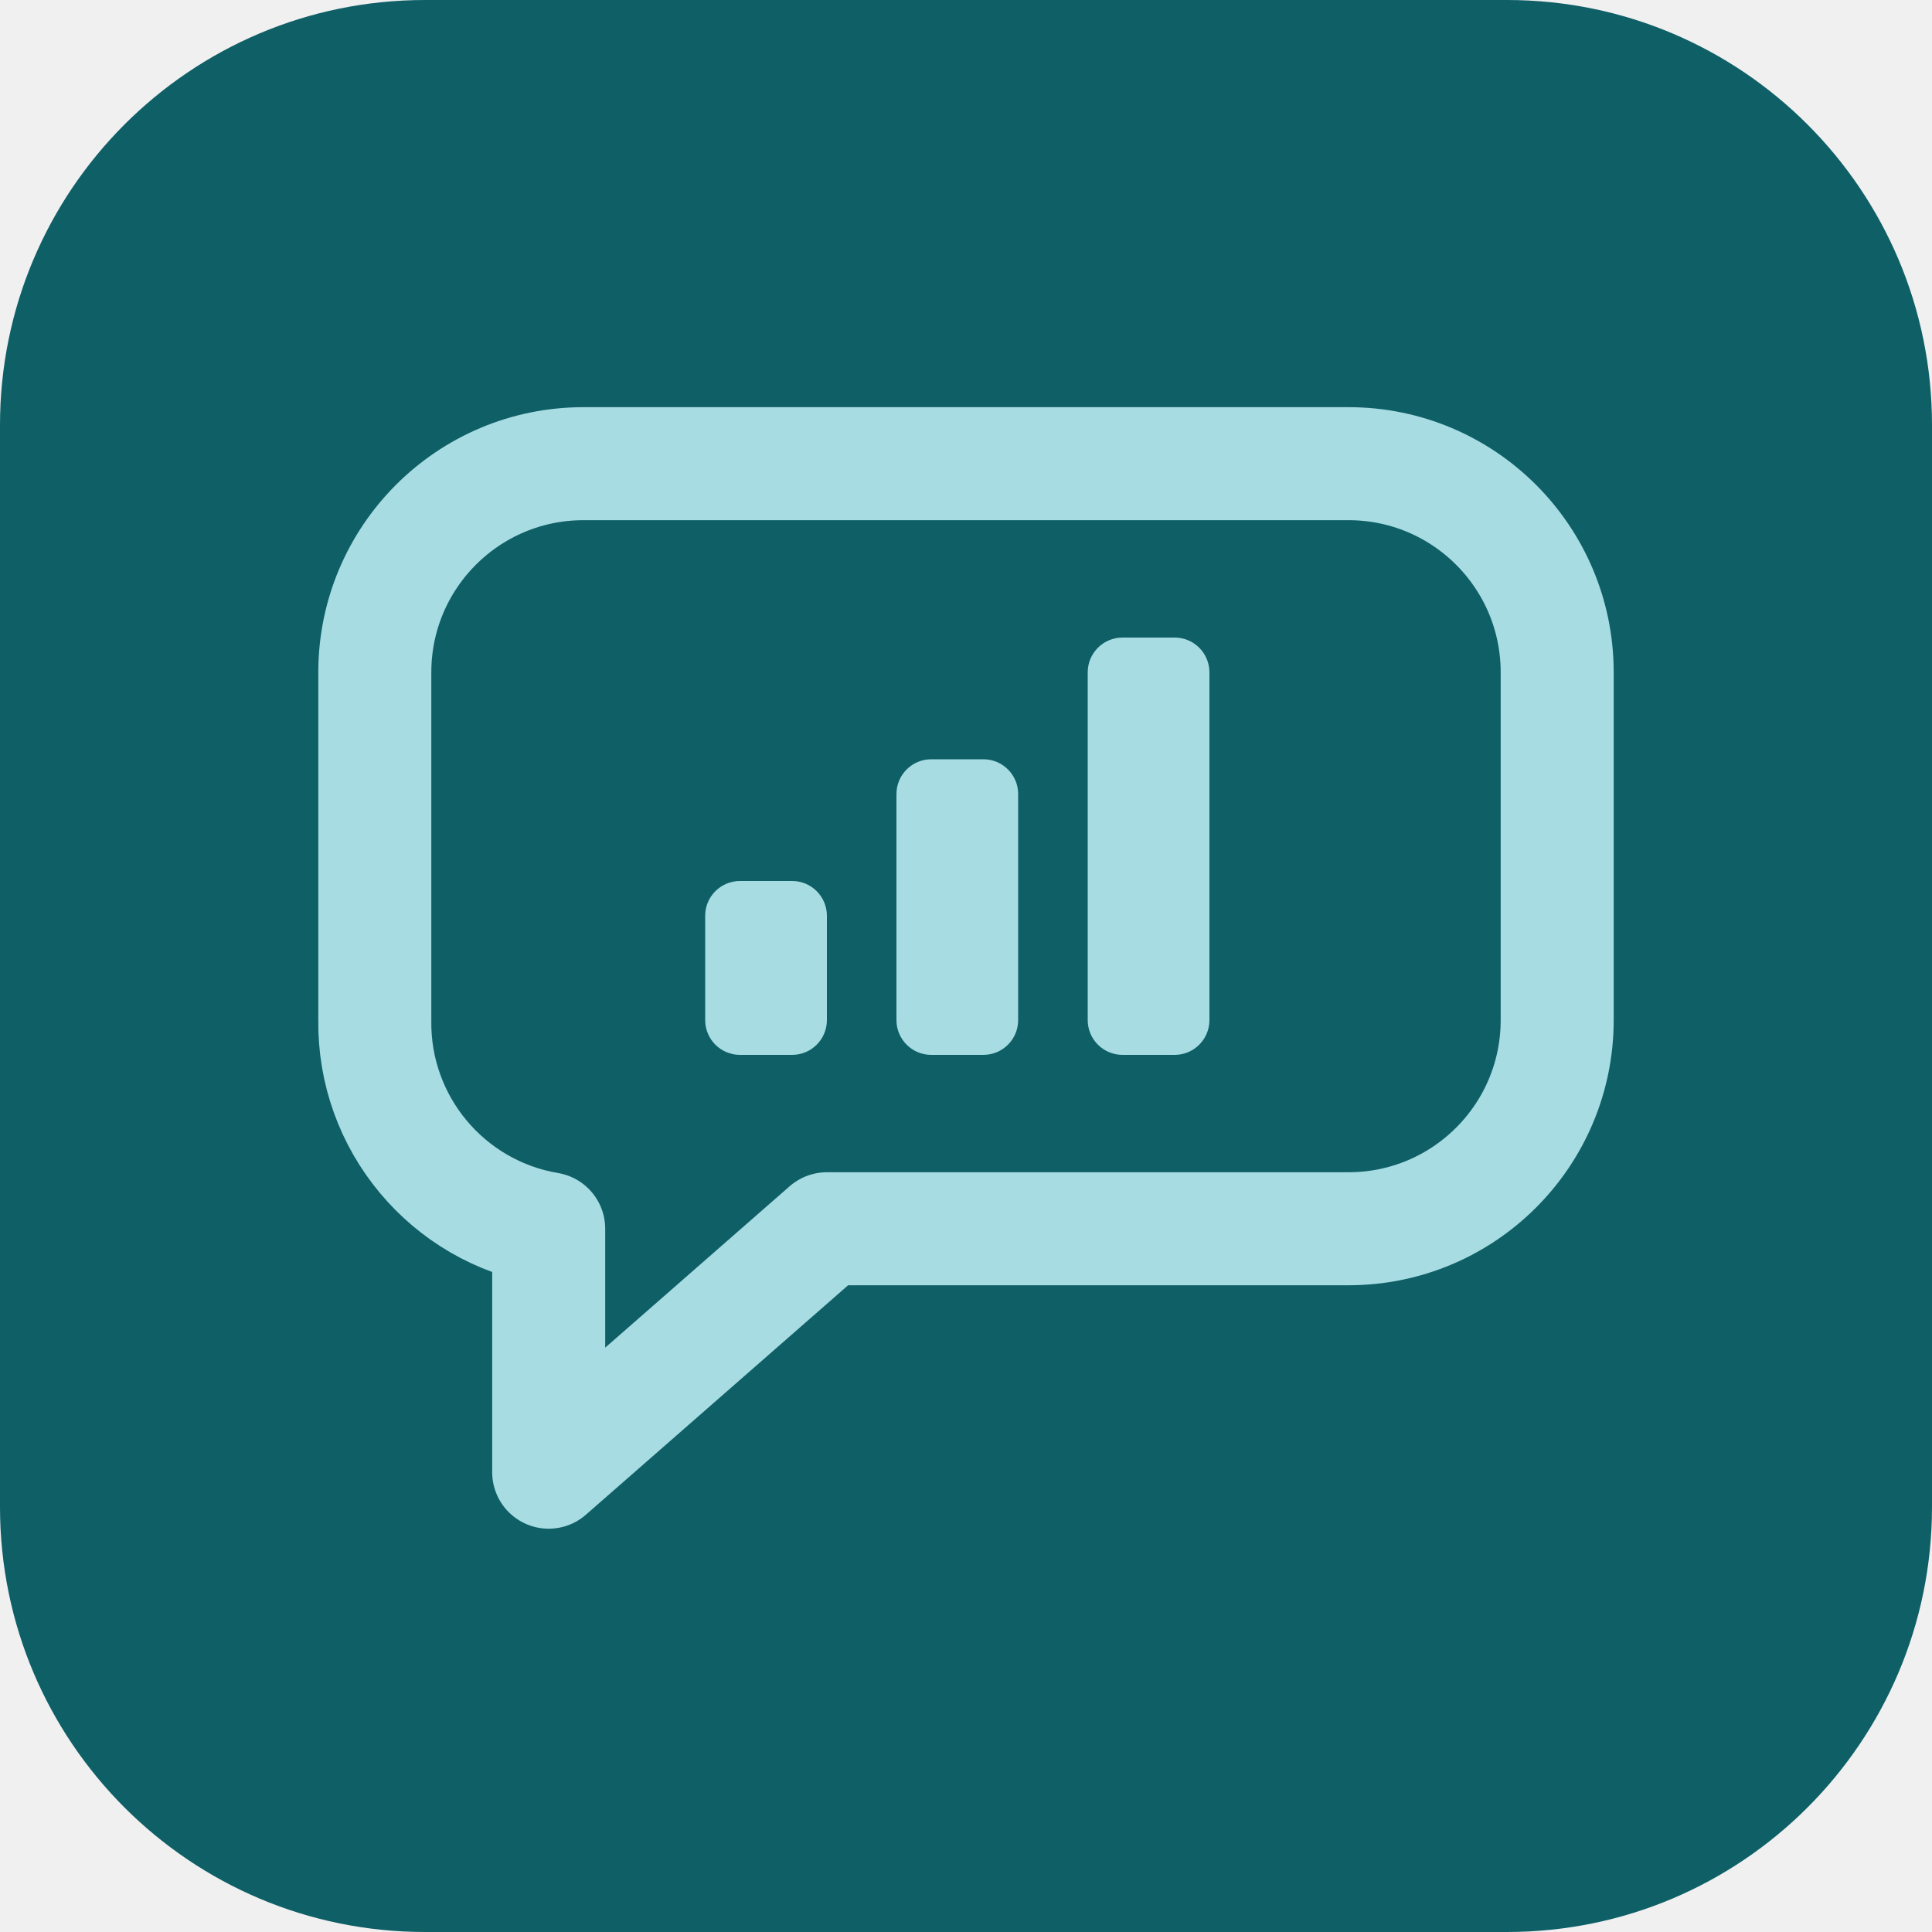
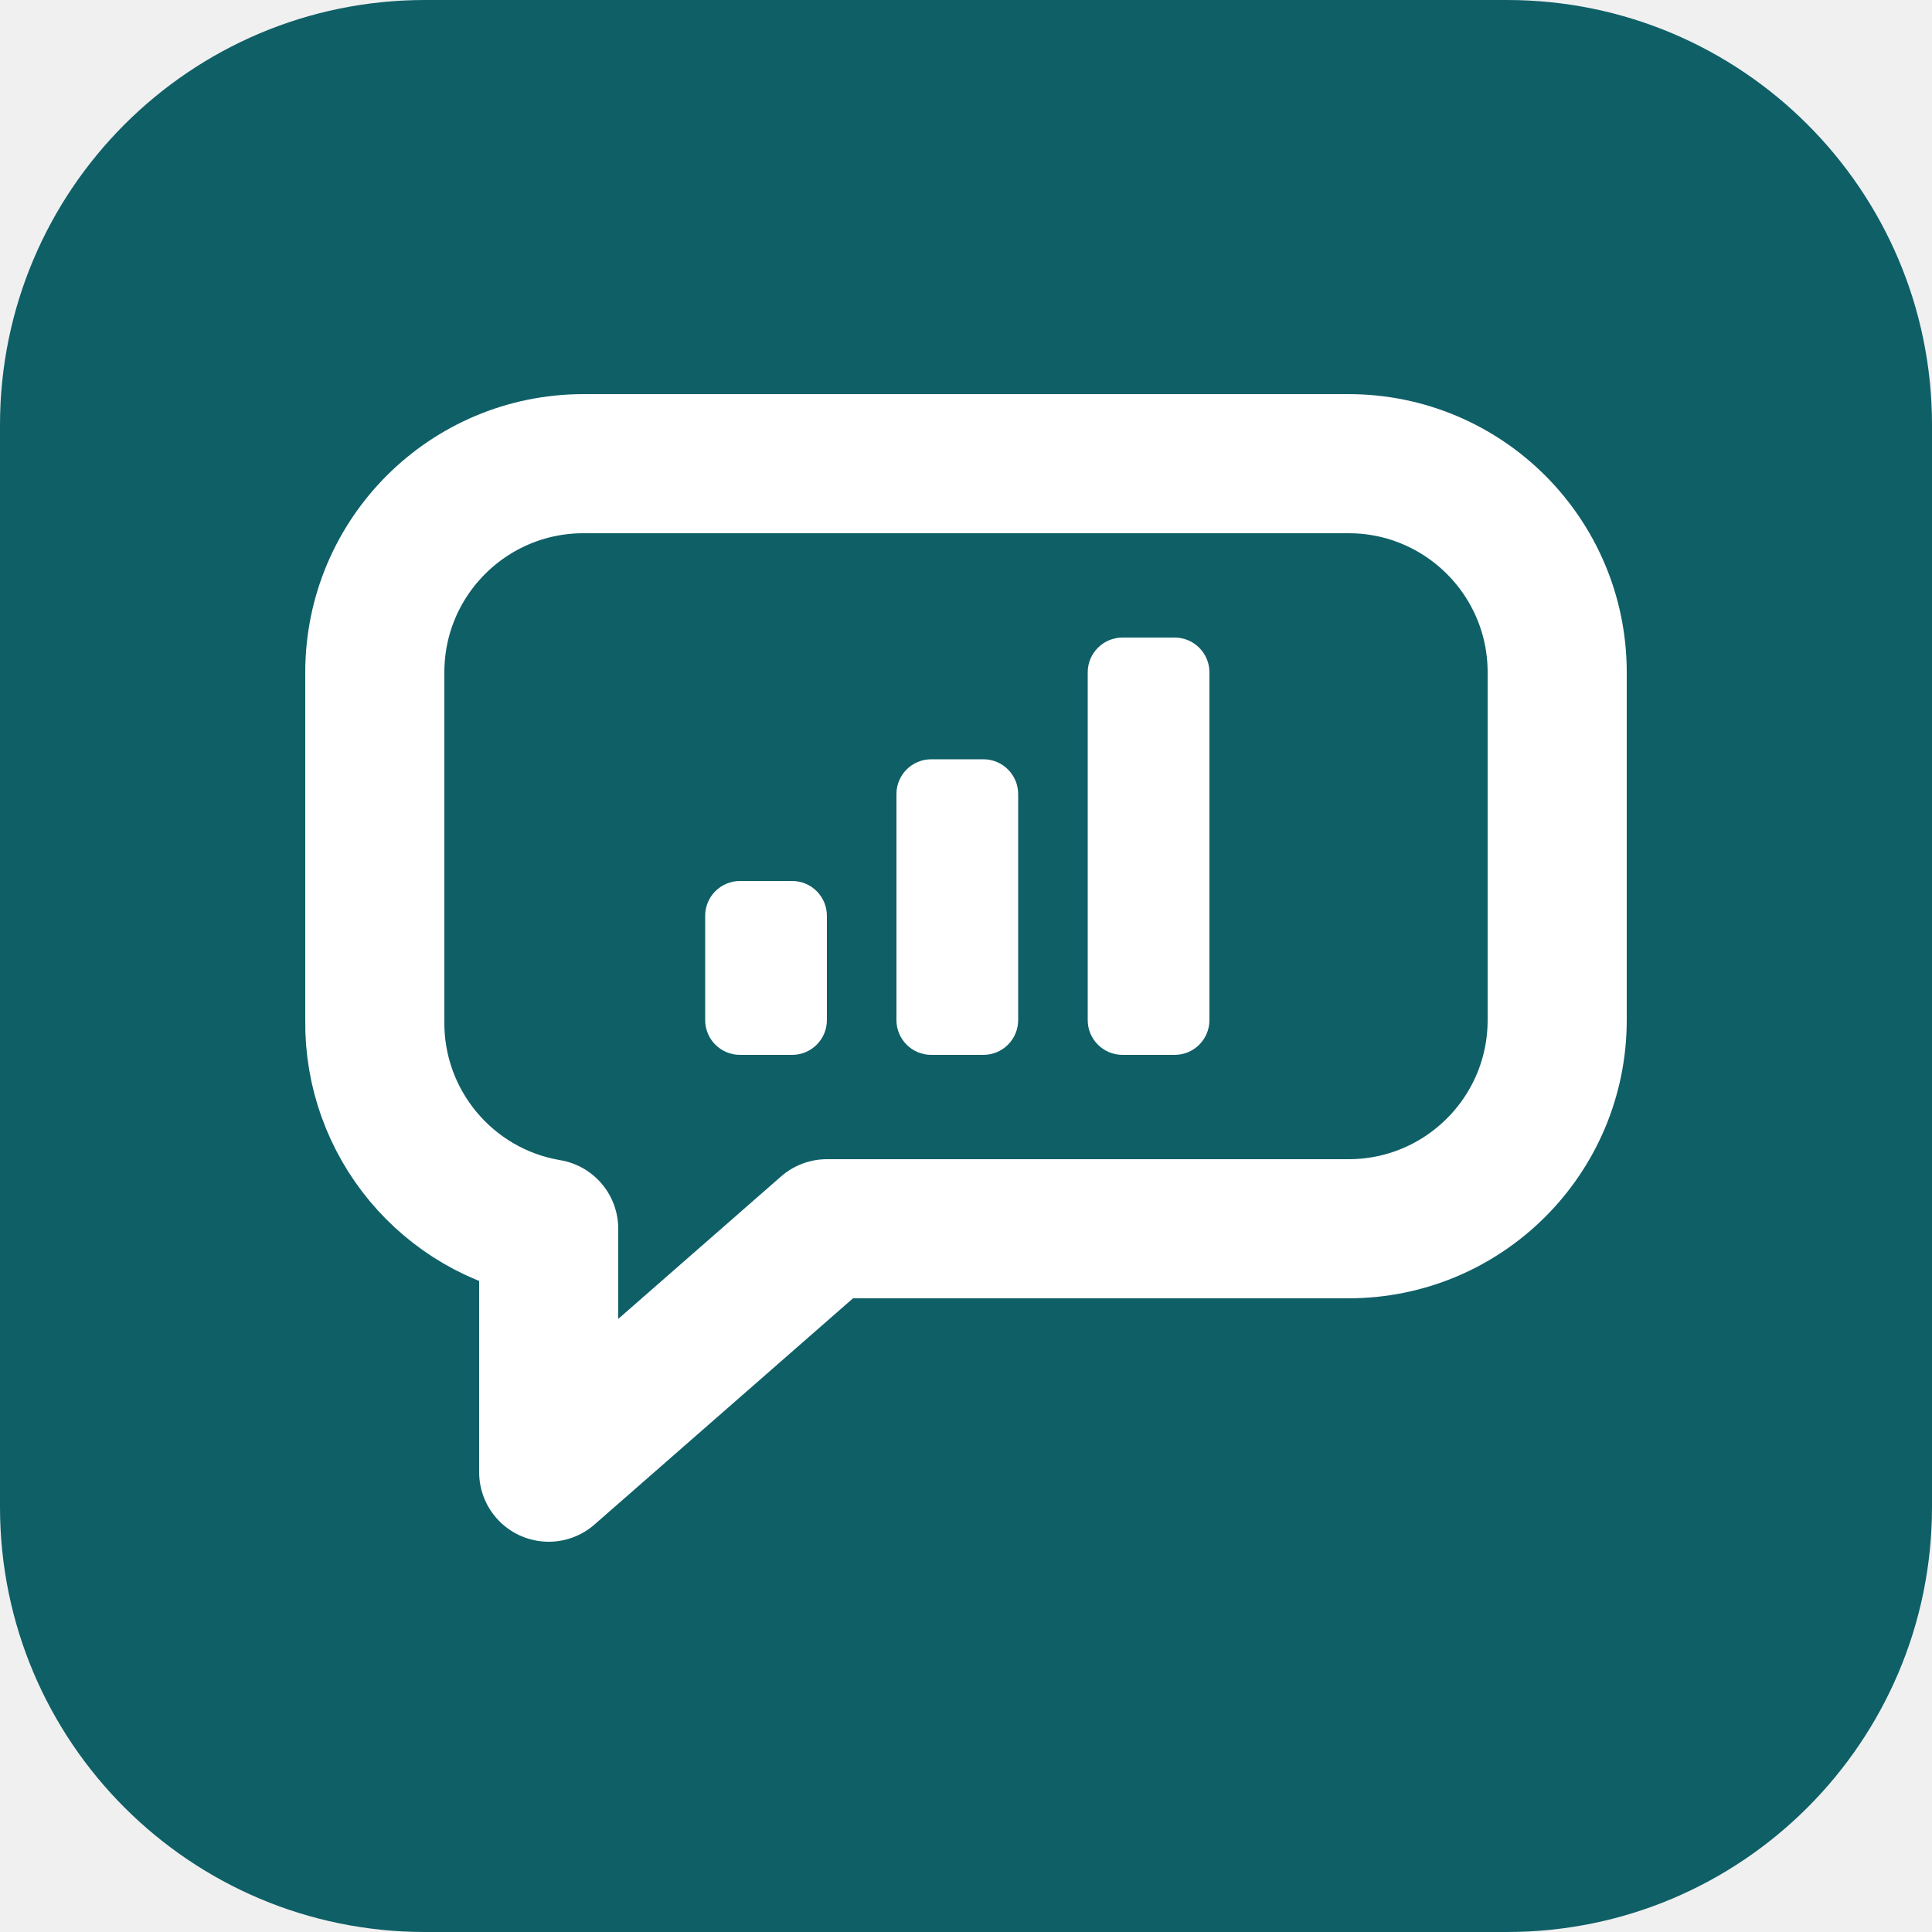
<svg xmlns="http://www.w3.org/2000/svg" viewBox="0 0 100 100">
  <rect width="100" height="100" rx="22" fill="#0F5F67" />
  <g transform="translate(50 50) scale(1) translate(-50 -50)">
    <g transform="translate(5 6) scale(0.9)">
-       <path d="M28 20 H72 A12 12 0 0 1 84 32 V52 A12 12 0 0 1 72 64 H42 L26 78 V64 A12 12 0 0 1 16 52 V32 A12 12 0 0 1 28 20 Z" fill="none" stroke="#A7DCE2" stroke-width="6.5" stroke-linejoin="round" />
-       <g fill="#A7DCE2">
+       <path d="M28 20 H72 A12 12 0 0 1 84 32 V52 A12 12 0 0 1 72 64 H42 L26 78 V64 A12 12 0 0 1 16 52 V32 A12 12 0 0 1 28 20 Z" fill="none" stroke="#FFFFFF" stroke-width="8" stroke-linejoin="round" />
+       <g fill="#FFFFFF">
        <rect x="35" y="44" width="7" height="10" rx="2" />
        <rect x="46" y="37" width="7" height="17" rx="2" />
        <rect x="57" y="30" width="7" height="24" rx="2" />
      </g>
    </g>
  </g>
</svg>
